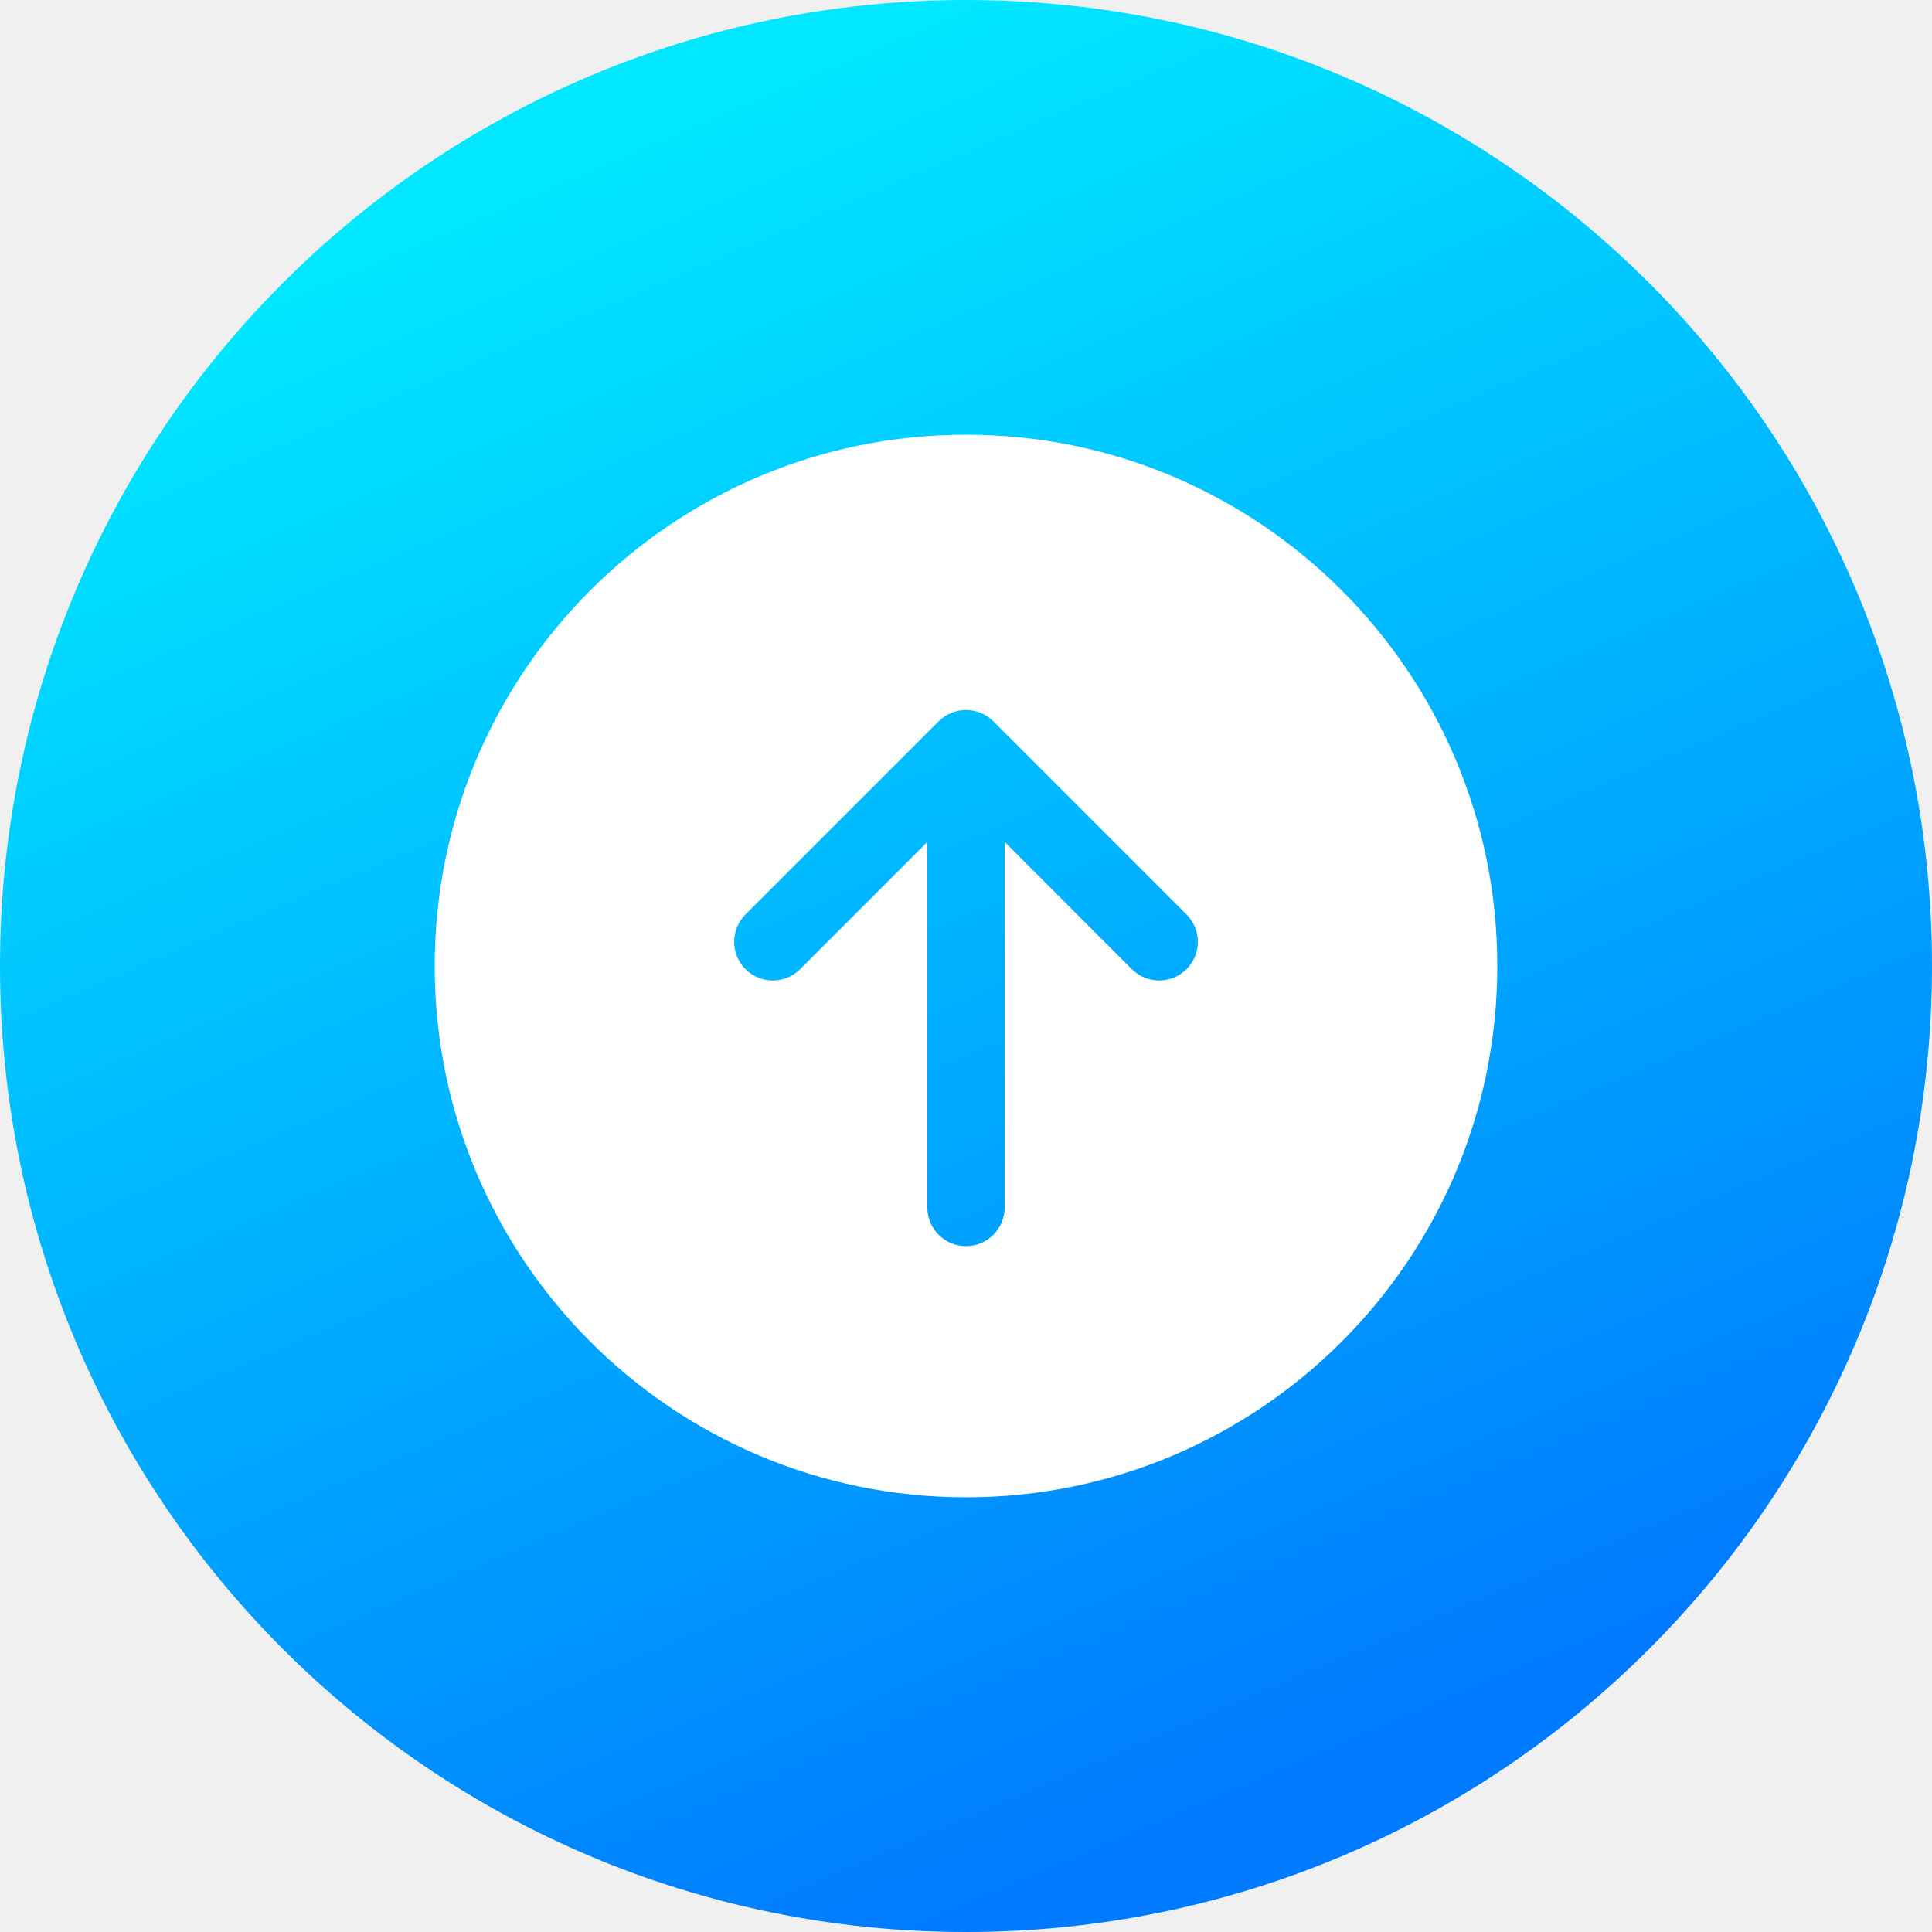
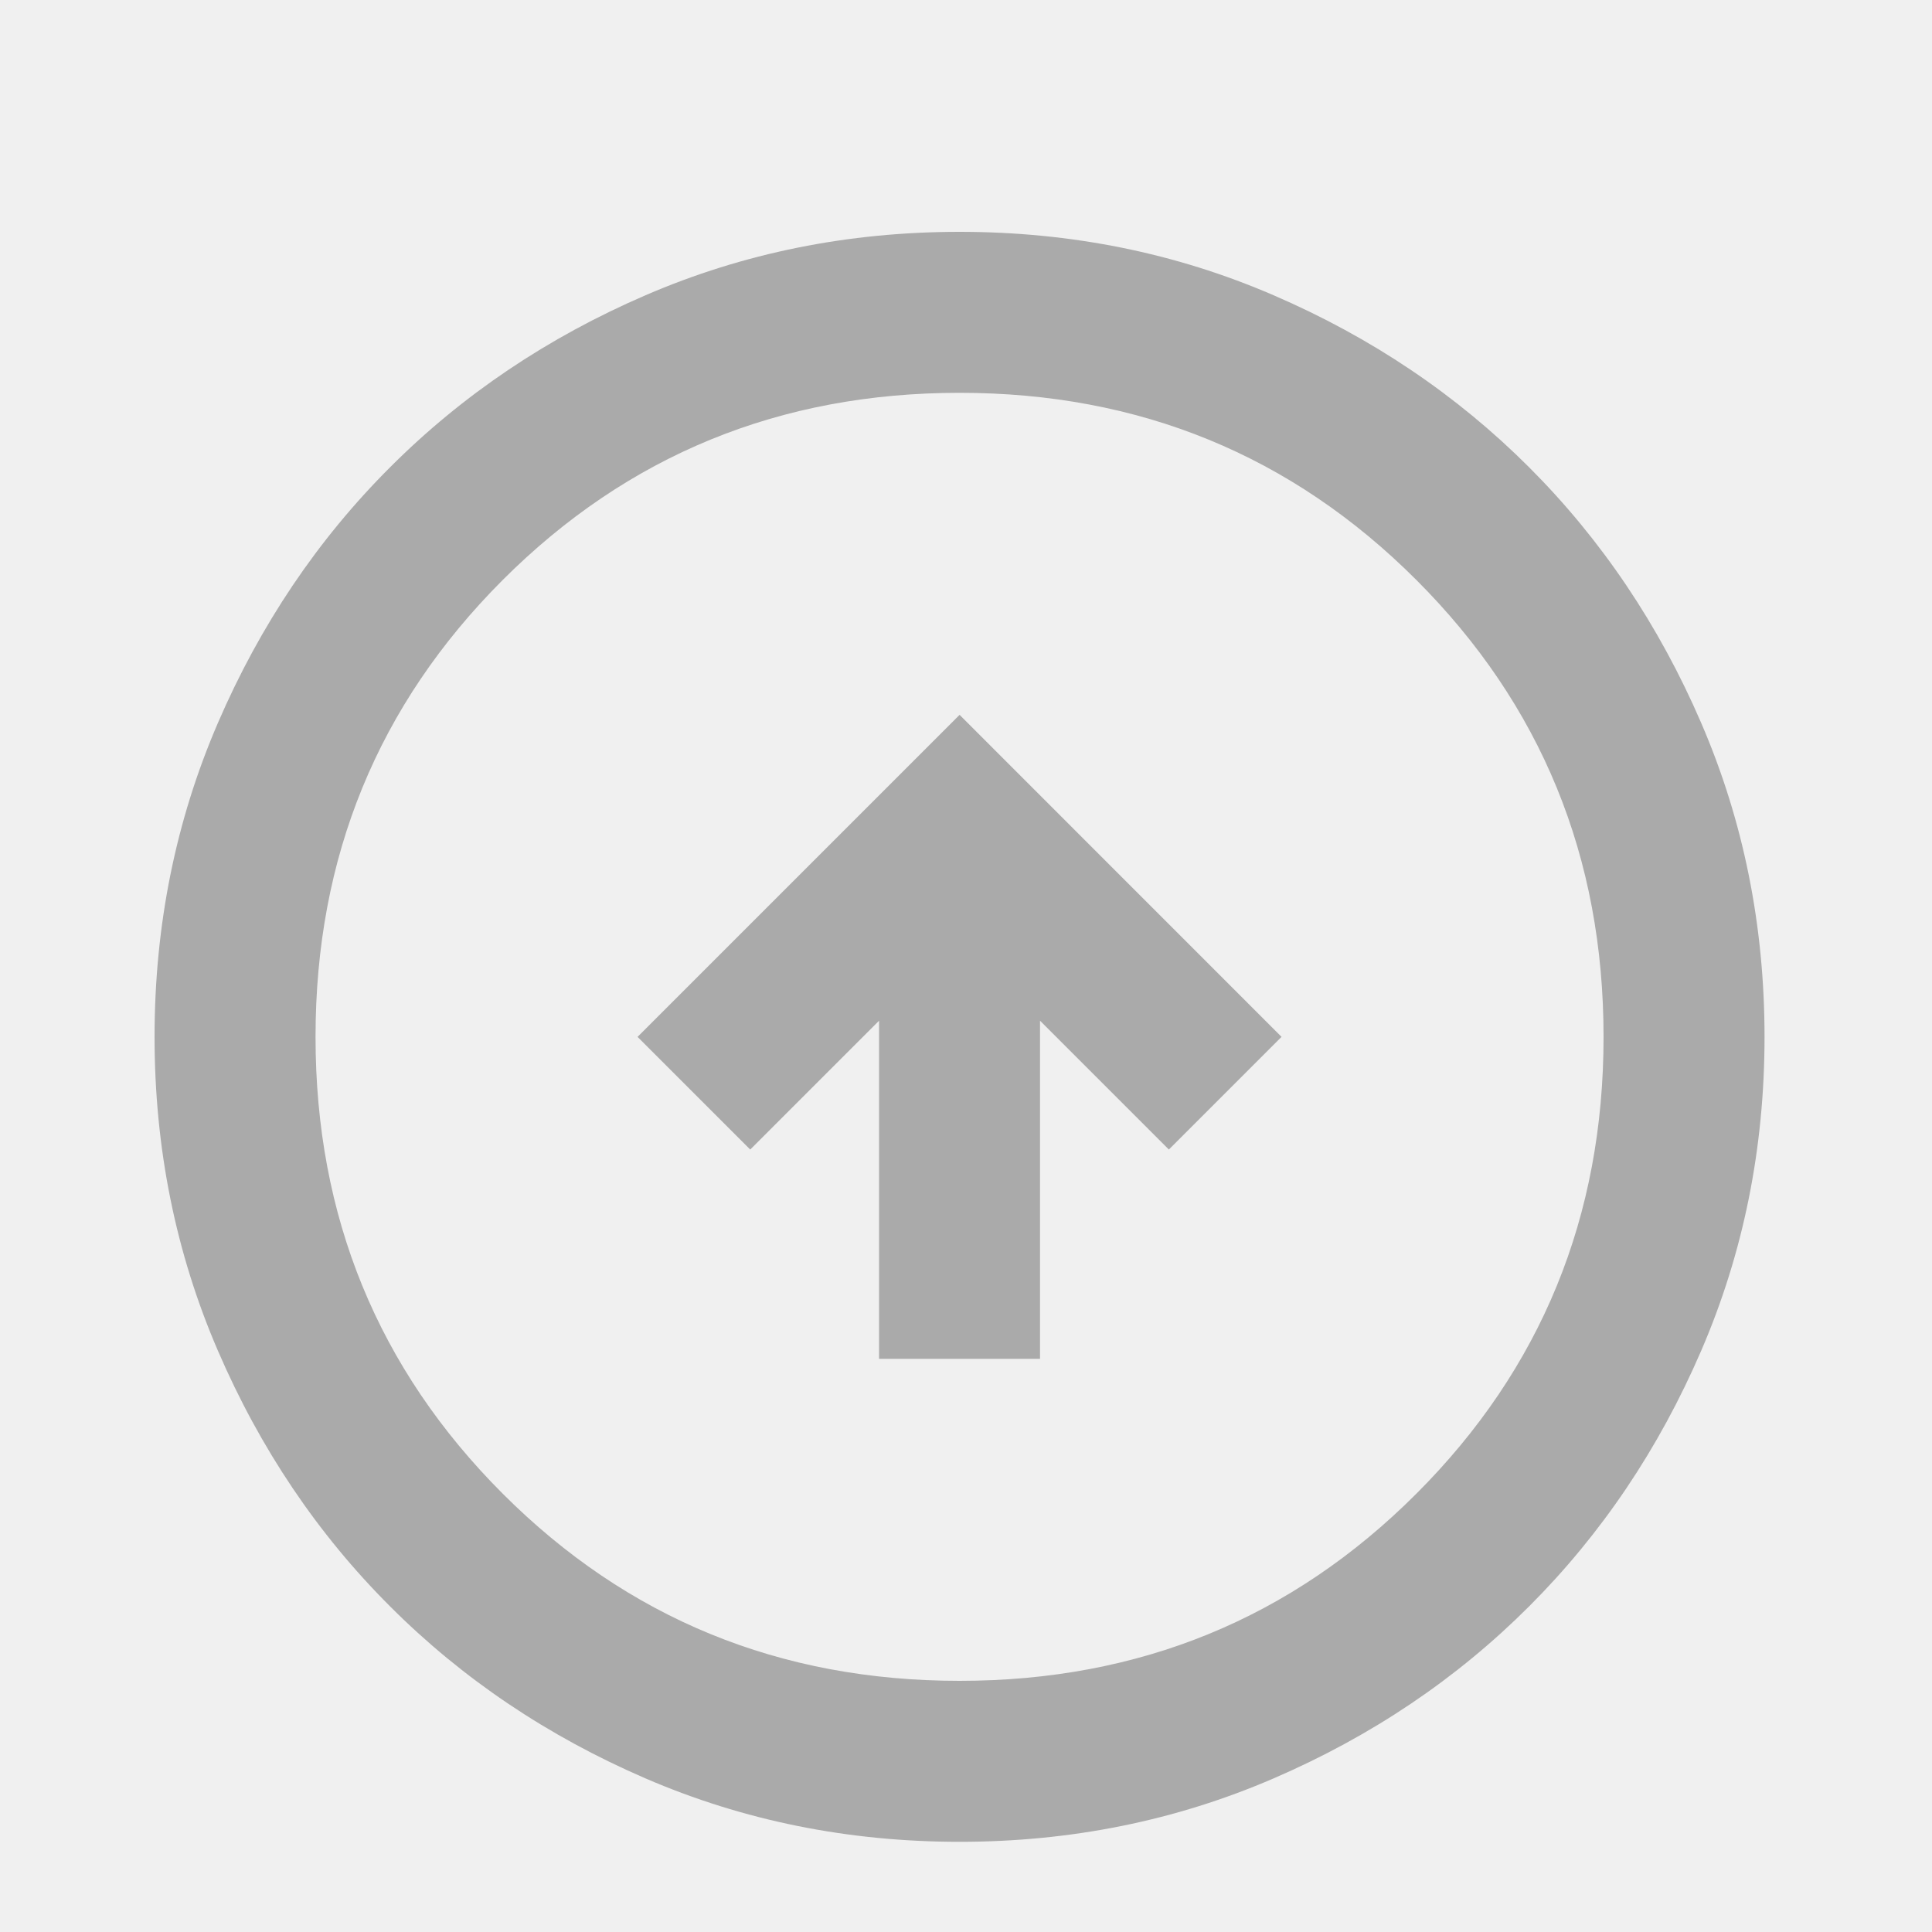
- <svg xmlns="http://www.w3.org/2000/svg" width="40" height="40" viewBox="0 0 40 40" fill="none">
-   <rect width="40" height="40" rx="20" fill="url(#paint0_linear_116_124)" />
-   <path fill-rule="evenodd" clip-rule="evenodd" d="M20 31C26.075 31 31 26.075 31 20C31 13.925 26.075 9 20 9C13.925 9 9 13.925 9 20C9 26.075 13.925 31 20 31ZM23.434 20.066C23.747 20.378 24.253 20.378 24.566 20.066C24.878 19.753 24.878 19.247 24.566 18.934L20.566 14.934C20.253 14.622 19.747 14.622 19.434 14.934L15.434 18.934C15.122 19.247 15.122 19.753 15.434 20.066C15.747 20.378 16.253 20.378 16.566 20.066L19.2 17.431V25C19.2 25.442 19.558 25.8 20 25.8C20.442 25.8 20.8 25.442 20.8 25V17.431L23.434 20.066Z" fill="white" />
-   <defs>
-     <linearGradient id="paint0_linear_116_124" x1="20" y1="0" x2="34.443" y2="33.835" gradientUnits="userSpaceOnUse">
-       <stop stop-color="#00E7FF" />
-       <stop offset="1" stop-color="#007AFF" />
-     </linearGradient>
-   </defs>
+ <svg xmlns="http://www.w3.org/2000/svg" width="25" height="25" viewBox="0 0 25 25" fill="none">
+   <mask id="mask0_6806_3098" style="mask-type:alpha" maskUnits="userSpaceOnUse" x="0" y="0" width="25" height="25">
+     <rect x="25" y="25" width="25" height="25" transform="rotate(180 25 25)" fill="#D9D9D9" />
+   </mask>
+   <g mask="url(#mask0_6806_3098)">
+     <path d="M12.417 9.25L8.25 13.417L9.708 14.875L11.375 13.208V17.583H13.458V13.208L15.125 14.875L16.583 13.417L12.417 9.25ZM12.417 3C13.858 3 15.212 3.273 16.479 3.82C17.747 4.367 18.849 5.109 19.787 6.047C20.724 6.984 21.466 8.087 22.013 9.354C22.56 10.621 22.833 11.976 22.833 13.417C22.833 14.858 22.56 16.212 22.013 17.479C21.466 18.747 20.724 19.849 19.787 20.786C18.849 21.724 17.747 22.466 16.479 23.013C15.212 23.56 13.858 23.833 12.417 23.833C10.976 23.833 9.622 23.56 8.354 23.013C7.087 22.466 5.984 21.724 5.047 20.786C4.109 19.849 3.367 18.747 2.82 17.479C2.273 16.212 2 14.858 2 13.417C2 11.976 2.273 10.621 2.82 9.354C3.367 8.087 4.109 6.984 5.047 6.047C5.984 5.109 7.087 4.367 8.354 3.82C9.622 3.273 10.976 3 12.417 3ZM12.417 5.083C10.09 5.083 8.12 5.891 6.505 7.505C4.891 9.12 4.083 11.09 4.083 13.417C4.083 15.743 4.891 17.713 6.505 19.328C8.12 20.943 10.09 21.75 12.417 21.75C14.743 21.75 16.714 20.943 18.328 19.328C19.943 17.713 20.75 15.743 20.75 13.417C20.75 11.09 19.943 9.12 18.328 7.505C16.714 5.891 14.743 5.083 12.417 5.083Z" fill="#AAAAAA" />
+   </g>
</svg>
